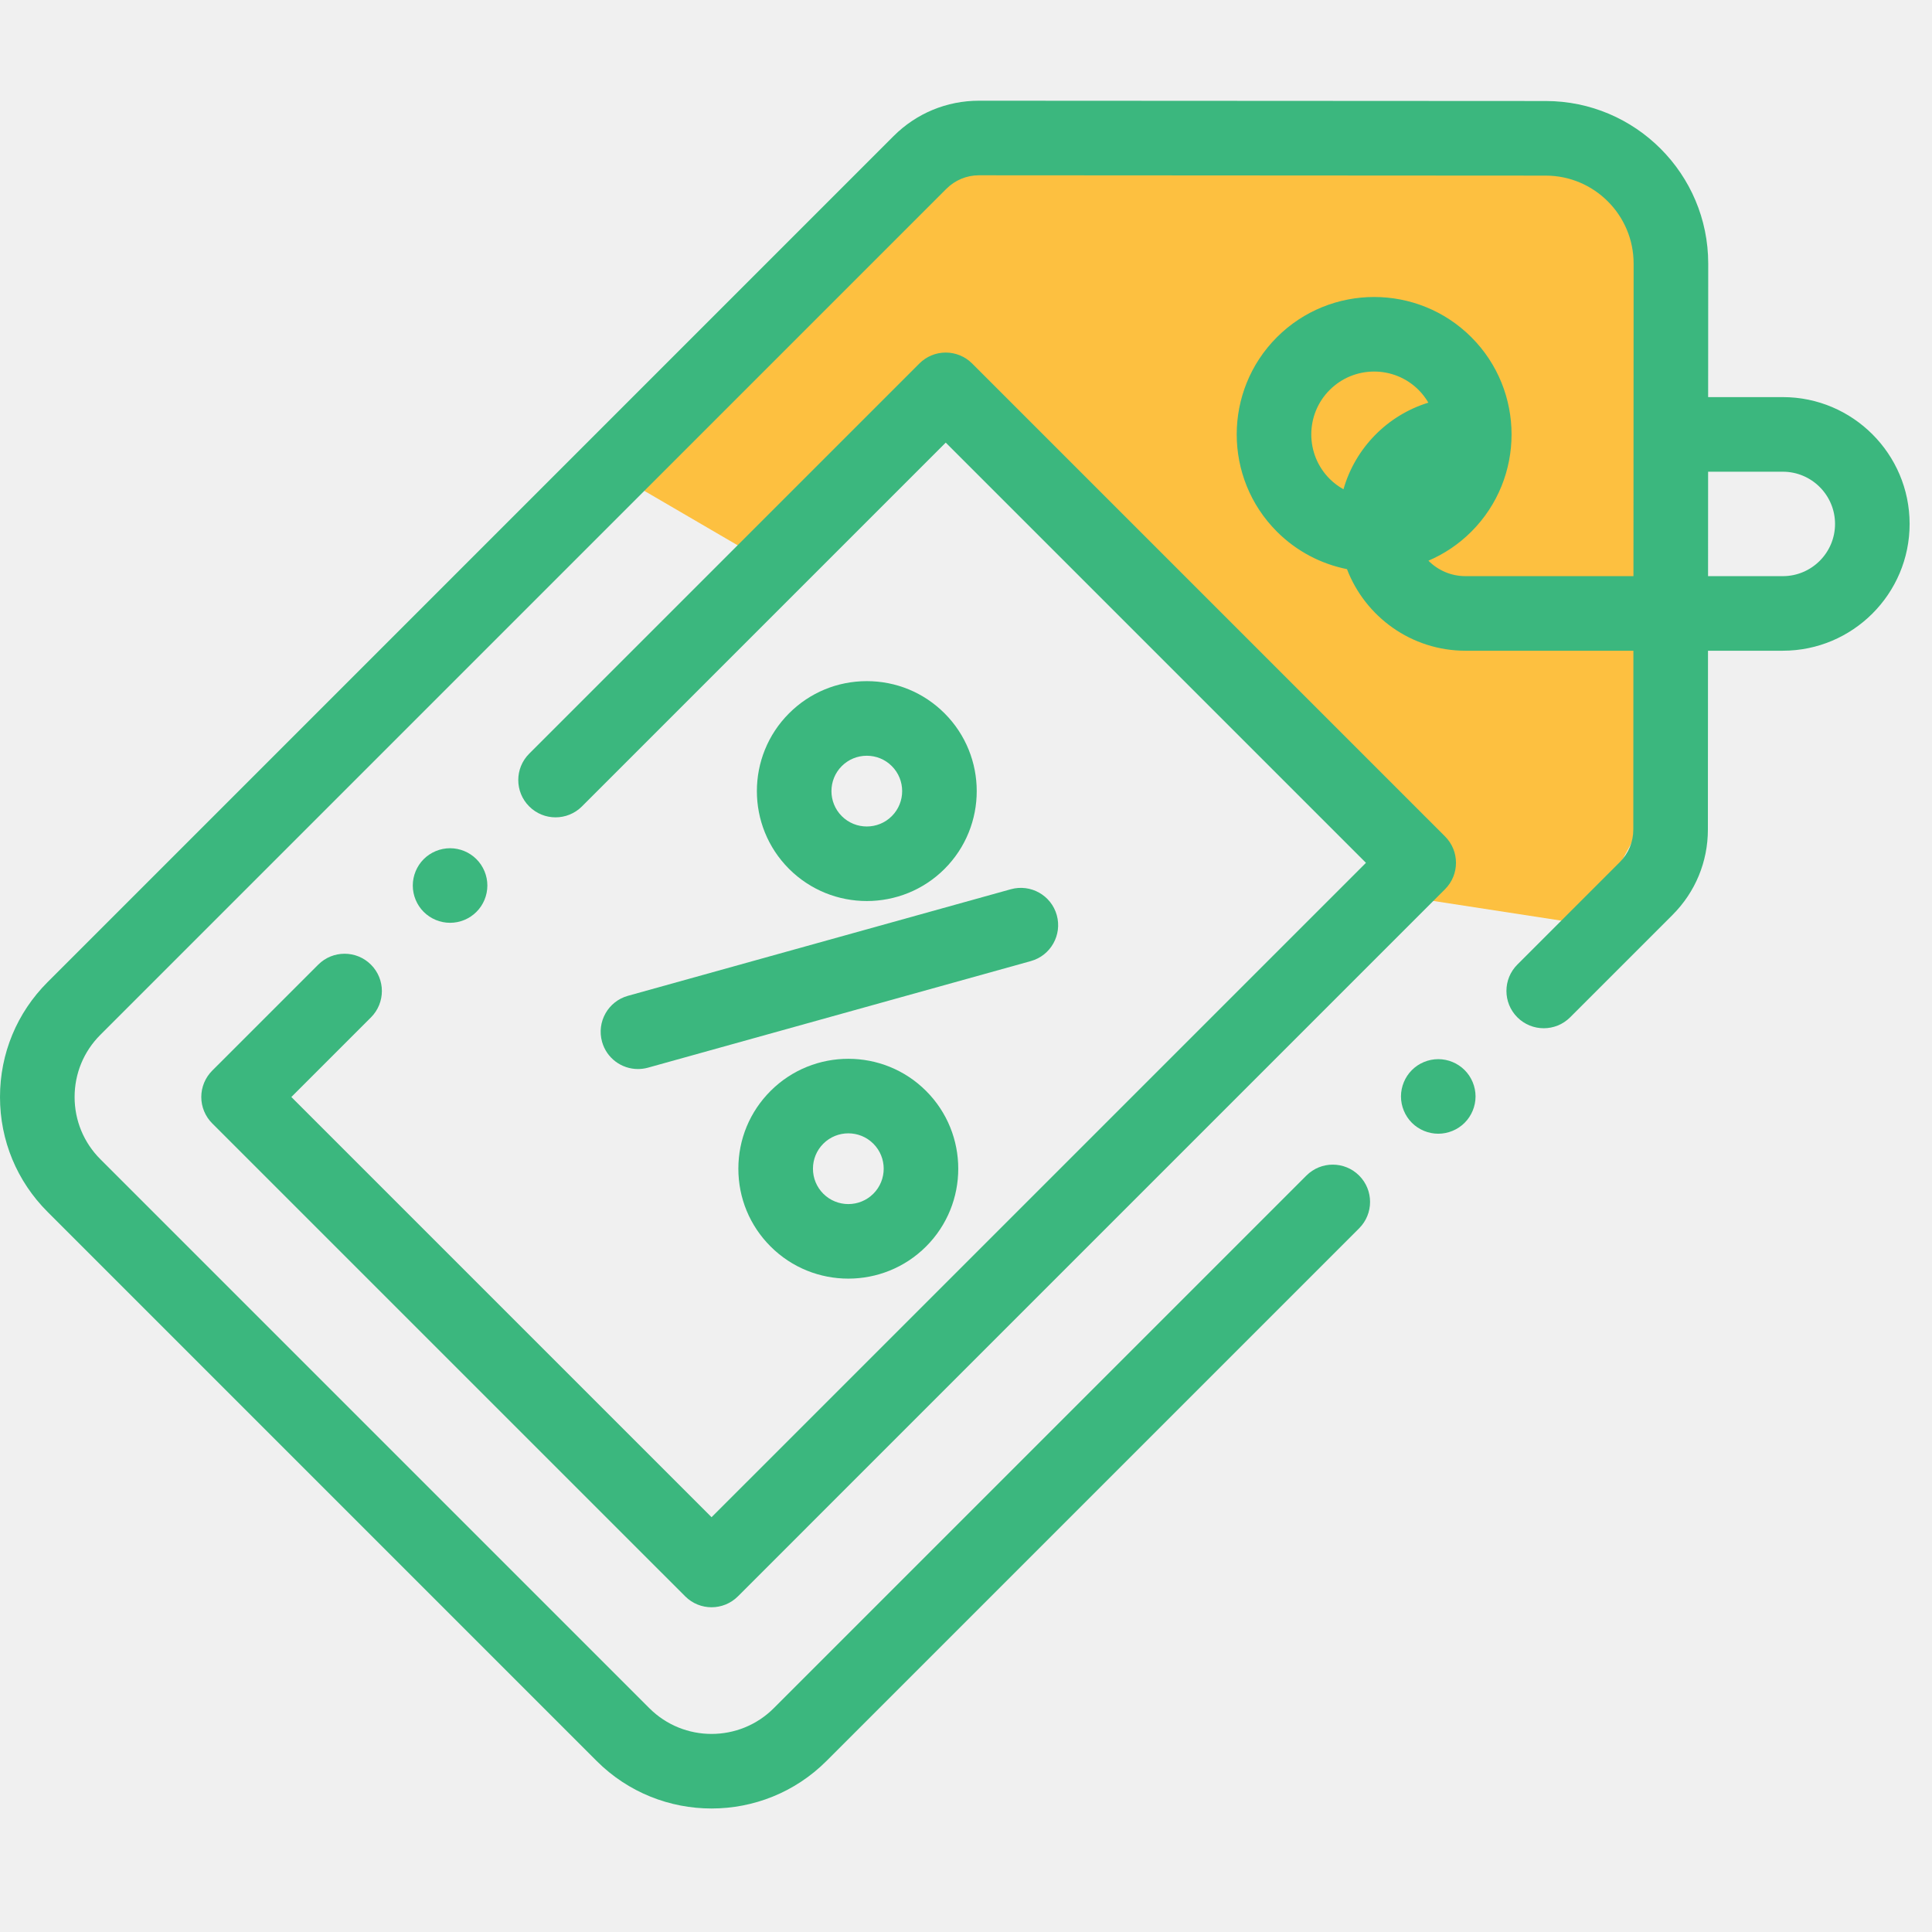
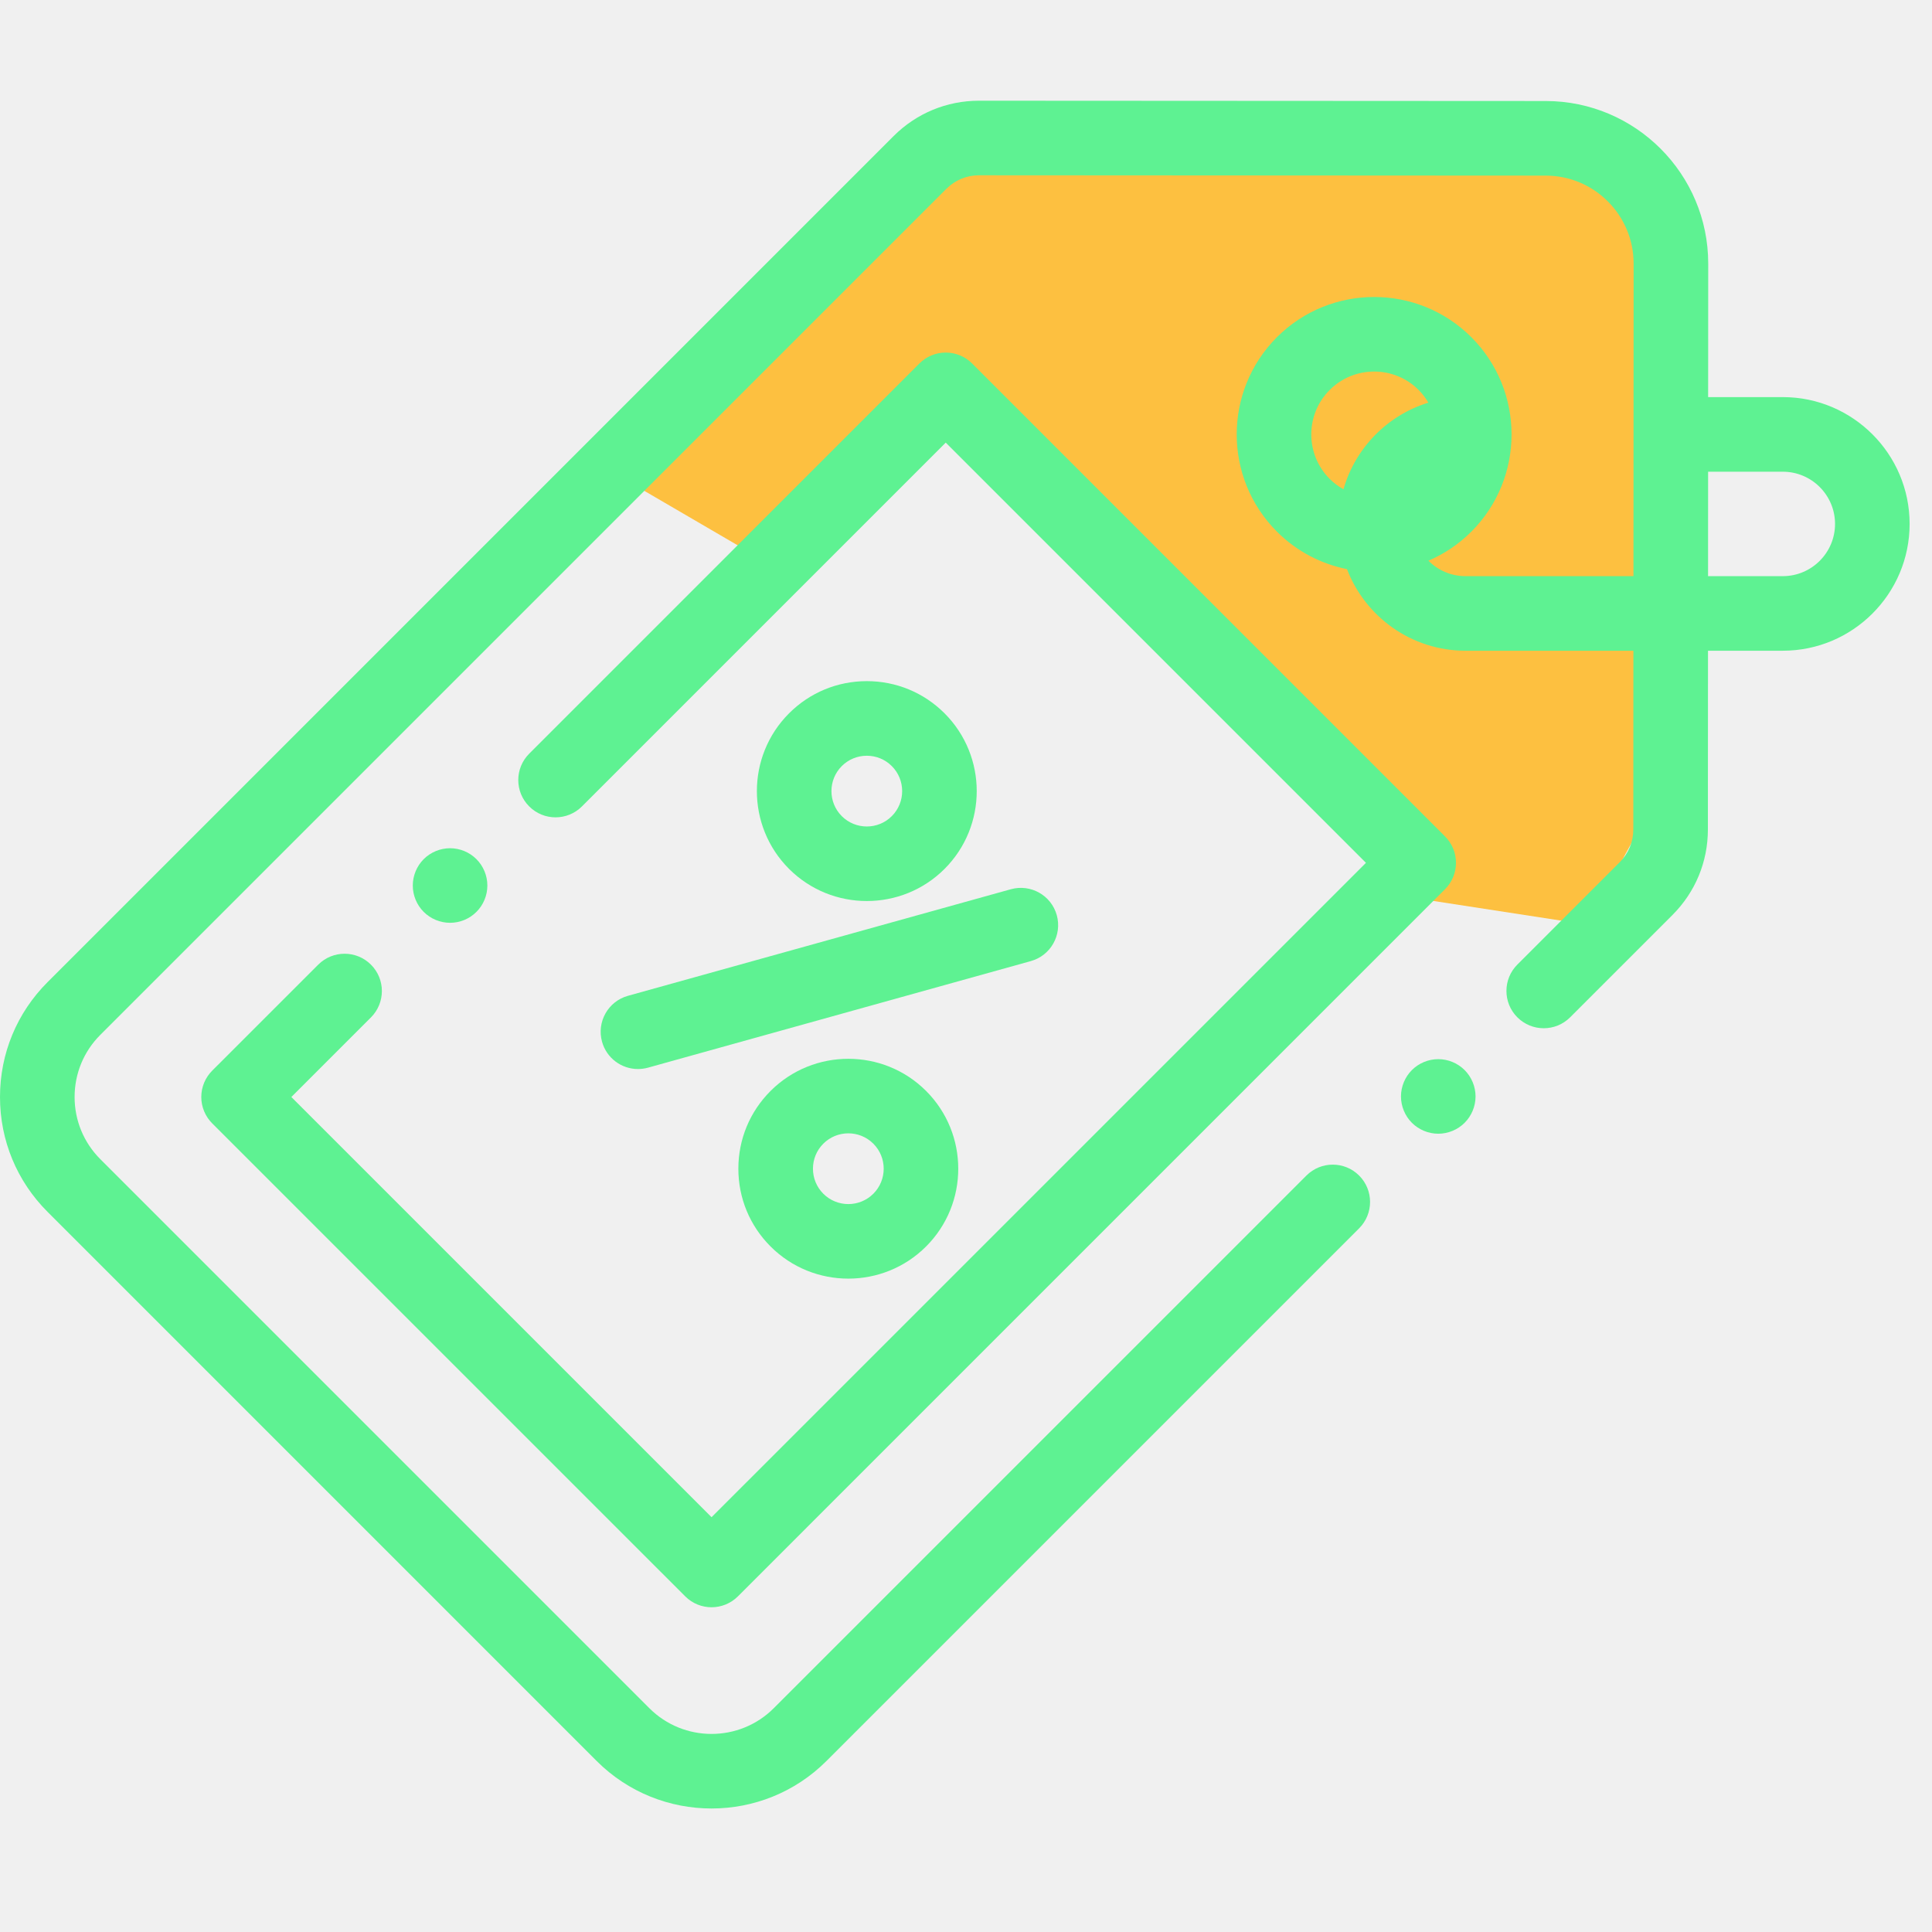
<svg xmlns="http://www.w3.org/2000/svg" width="70" height="70" viewBox="0 0 70 70" fill="none">
  <g clip-path="url(#clip0)">
    <path d="M44 5H34L22 17L28 20.5L34 14.5L46.5 27L51 32.5L57.5 33.5L60.5 28V9L55.5 5H44Z" fill="#FDC040" />
-     <path d="M64.595 14.388H61.889L61.892 9.552C61.894 6.305 59.254 3.662 56.006 3.66L35.474 3.649C35.473 3.649 35.472 3.649 35.471 3.649C34.303 3.649 33.204 4.104 32.377 4.93L1.725 35.583C0.612 36.695 0 38.173 0 39.747C0 41.32 0.612 42.798 1.725 43.91L21.617 63.803C22.765 64.951 24.273 65.525 25.781 65.525C27.289 65.525 28.797 64.951 29.945 63.803L49.244 44.504C49.772 43.976 49.772 43.12 49.244 42.593C48.716 42.065 47.861 42.065 47.333 42.593L28.034 61.892C26.792 63.134 24.77 63.134 23.528 61.892L3.636 42C3.034 41.398 2.703 40.597 2.703 39.747C2.703 38.896 3.034 38.095 3.636 37.494L34.288 6.842C34.604 6.526 35.024 6.351 35.471 6.351H35.472L56.005 6.363C57.761 6.363 59.19 7.794 59.189 9.551L59.183 20.875H53.096C52.572 20.875 52.097 20.66 51.754 20.315C52.319 20.073 52.849 19.723 53.31 19.262C55.252 17.319 55.252 14.16 53.31 12.218C51.368 10.275 48.208 10.275 46.265 12.218C44.323 14.16 44.323 17.319 46.265 19.262C46.985 19.982 47.873 20.434 48.804 20.621C49.465 22.347 51.139 23.577 53.096 23.577H59.181L59.178 30.055C59.178 30.503 59.003 30.922 58.687 31.238L54.977 34.948C54.449 35.476 54.449 36.332 54.977 36.86C55.505 37.387 56.36 37.387 56.888 36.86L60.599 33.149C61.424 32.323 61.88 31.225 61.88 30.057L61.884 23.577H64.595C67.128 23.577 69.189 21.517 69.189 18.983C69.189 16.45 67.128 14.388 64.595 14.388ZM48.177 14.129C48.621 13.684 49.205 13.462 49.788 13.462C50.372 13.462 50.955 13.684 51.399 14.129C51.54 14.269 51.656 14.425 51.752 14.589C50.269 15.044 49.103 16.231 48.677 17.727C48.498 17.627 48.329 17.503 48.177 17.351C47.288 16.462 47.288 15.017 48.177 14.129ZM64.595 20.875H61.886L61.888 17.091H64.595C65.638 17.091 66.487 17.94 66.487 18.983C66.487 20.026 65.638 20.875 64.595 20.875Z" fill="#3BB77E" />
-     <path d="M21.813 37.744C21.979 38.342 22.522 38.733 23.113 38.733C23.234 38.733 23.356 38.717 23.477 38.684L37.349 34.822C38.068 34.622 38.489 33.877 38.289 33.158C38.089 32.439 37.344 32.019 36.624 32.219L22.752 36.08C22.033 36.28 21.613 37.025 21.813 37.744Z" fill="#3BB77E" />
-     <path d="M27.919 39.527C27.166 40.28 26.752 41.28 26.752 42.345C26.752 43.409 27.166 44.409 27.919 45.162C28.696 45.939 29.716 46.327 30.736 46.327C31.757 46.327 32.777 45.939 33.554 45.162C35.108 43.608 35.108 41.081 33.554 39.527C32.001 37.974 29.473 37.974 27.919 39.527ZM31.643 43.251C31.143 43.751 30.33 43.751 29.83 43.251C29.588 43.009 29.455 42.687 29.455 42.344C29.455 42.002 29.588 41.68 29.83 41.438C30.08 41.188 30.409 41.063 30.736 41.063C31.065 41.063 31.393 41.188 31.643 41.438C32.143 41.938 32.143 42.751 31.643 43.251Z" fill="#3BB77E" />
-     <path d="M34.224 31.481C35.777 29.927 35.777 27.4 34.224 25.846C33.471 25.093 32.47 24.679 31.406 24.679C30.341 24.679 29.341 25.093 28.588 25.846C27.035 27.4 27.035 29.927 28.588 31.481C29.366 32.258 30.385 32.646 31.406 32.646C32.426 32.646 33.447 32.258 34.224 31.481ZM30.499 27.757C30.742 27.515 31.064 27.382 31.406 27.382C31.748 27.382 32.07 27.515 32.312 27.757C32.812 28.257 32.812 29.07 32.312 29.57C31.813 30.07 30.999 30.07 30.499 29.57C30 29.07 30 28.257 30.499 27.757Z" fill="#3BB77E" />
-     <path d="M13.441 34.952C12.913 34.424 12.057 34.424 11.529 34.952L7.689 38.791C7.436 39.045 7.293 39.388 7.293 39.747C7.293 40.105 7.436 40.449 7.689 40.702L24.826 57.838C25.089 58.102 25.435 58.234 25.781 58.234C26.127 58.234 26.473 58.102 26.737 57.838L52.357 32.217C52.885 31.689 52.885 30.834 52.357 30.306L35.222 13.17C34.968 12.916 34.624 12.774 34.266 12.774C33.908 12.774 33.564 12.916 33.311 13.17L19.174 27.307C18.646 27.835 18.646 28.69 19.174 29.218C19.701 29.746 20.557 29.746 21.085 29.218L34.266 16.037L49.491 31.262L25.781 54.971L10.556 39.747L13.441 36.862C13.968 36.334 13.968 35.479 13.441 34.952Z" fill="#3BB77E" />
-     <path d="M52.111 38.375C51.755 38.375 51.407 38.519 51.155 38.771C50.904 39.022 50.76 39.371 50.76 39.726C50.76 40.081 50.904 40.43 51.155 40.681C51.407 40.933 51.755 41.077 52.111 41.077C52.466 41.077 52.815 40.933 53.066 40.681C53.318 40.43 53.462 40.081 53.462 39.726C53.462 39.371 53.318 39.022 53.066 38.771C52.815 38.519 52.466 38.375 52.111 38.375Z" fill="#3BB77E" />
-     <path d="M17.262 33.039C17.515 32.788 17.658 32.441 17.658 32.084C17.658 31.729 17.515 31.381 17.262 31.129C17.011 30.877 16.663 30.733 16.307 30.733C15.951 30.733 15.603 30.877 15.351 31.129C15.1 31.38 14.956 31.729 14.956 32.084C14.956 32.441 15.1 32.788 15.351 33.039C15.604 33.292 15.951 33.435 16.307 33.435C16.663 33.435 17.011 33.292 17.262 33.039Z" fill="#3BB77E" />
+     <path d="M64.595 14.388H61.889L61.892 9.552C61.894 6.305 59.254 3.662 56.006 3.66L35.474 3.649C35.473 3.649 35.472 3.649 35.471 3.649C34.303 3.649 33.204 4.104 32.377 4.93L1.725 35.583C0.612 36.695 0 38.173 0 39.747C0 41.32 0.612 42.798 1.725 43.91L21.617 63.803C22.765 64.951 24.273 65.525 25.781 65.525C27.289 65.525 28.797 64.951 29.945 63.803L49.244 44.504C49.772 43.976 49.772 43.12 49.244 42.593C48.716 42.065 47.861 42.065 47.333 42.593L28.034 61.892C26.792 63.134 24.77 63.134 23.528 61.892L3.636 42C3.034 41.398 2.703 40.597 2.703 39.747C2.703 38.896 3.034 38.095 3.636 37.494L34.288 6.842C34.604 6.526 35.024 6.351 35.471 6.351H35.472L56.005 6.363C57.761 6.363 59.19 7.794 59.189 9.551L59.183 20.875H53.096C52.572 20.875 52.097 20.66 51.754 20.315C52.319 20.073 52.849 19.723 53.31 19.262C55.252 17.319 55.252 14.16 53.31 12.218C51.368 10.275 48.208 10.275 46.265 12.218C44.323 14.16 44.323 17.319 46.265 19.262C46.985 19.982 47.873 20.434 48.804 20.621C49.465 22.347 51.139 23.577 53.096 23.577H59.181L59.178 30.055C59.178 30.503 59.003 30.922 58.687 31.238L54.977 34.948C54.449 35.476 54.449 36.332 54.977 36.86C55.505 37.387 56.36 37.387 56.888 36.86L60.599 33.149C61.424 32.323 61.88 31.225 61.88 30.057L61.884 23.577H64.595C67.128 23.577 69.189 21.517 69.189 18.983C69.189 16.45 67.128 14.388 64.595 14.388ZM48.177 14.129C48.621 13.684 49.205 13.462 49.788 13.462C50.372 13.462 50.955 13.684 51.399 14.129C51.54 14.269 51.656 14.425 51.752 14.589C50.269 15.044 49.103 16.231 48.677 17.727C48.498 17.627 48.329 17.503 48.177 17.351C47.288 16.462 47.288 15.017 48.177 14.129ZM64.595 20.875H61.886L61.888 17.091H64.595C65.638 17.091 66.487 17.94 66.487 18.983C66.487 20.026 65.638 20.875 64.595 20.875Z" fill="#5EF292" />
+     <path d="M21.813 37.744C21.979 38.342 22.522 38.733 23.113 38.733C23.234 38.733 23.356 38.717 23.477 38.684L37.349 34.822C38.068 34.622 38.489 33.877 38.289 33.158C38.089 32.439 37.344 32.019 36.624 32.219L22.752 36.08C22.033 36.28 21.613 37.025 21.813 37.744Z" fill="#5EF292" />
+     <path d="M27.919 39.527C27.166 40.28 26.752 41.28 26.752 42.345C26.752 43.409 27.166 44.409 27.919 45.162C28.696 45.939 29.716 46.327 30.736 46.327C31.757 46.327 32.777 45.939 33.554 45.162C35.108 43.608 35.108 41.081 33.554 39.527C32.001 37.974 29.473 37.974 27.919 39.527ZM31.643 43.251C31.143 43.751 30.33 43.751 29.83 43.251C29.588 43.009 29.455 42.687 29.455 42.344C29.455 42.002 29.588 41.68 29.83 41.438C30.08 41.188 30.409 41.063 30.736 41.063C31.065 41.063 31.393 41.188 31.643 41.438C32.143 41.938 32.143 42.751 31.643 43.251Z" fill="#5EF292" />
+     <path d="M34.224 31.481C35.777 29.927 35.777 27.4 34.224 25.846C33.471 25.093 32.47 24.679 31.406 24.679C30.341 24.679 29.341 25.093 28.588 25.846C27.035 27.4 27.035 29.927 28.588 31.481C29.366 32.258 30.385 32.646 31.406 32.646C32.426 32.646 33.447 32.258 34.224 31.481ZM30.499 27.757C30.742 27.515 31.064 27.382 31.406 27.382C31.748 27.382 32.07 27.515 32.312 27.757C32.812 28.257 32.812 29.07 32.312 29.57C31.813 30.07 30.999 30.07 30.499 29.57C30 29.07 30 28.257 30.499 27.757Z" fill="#5EF292" />
+     <path d="M13.441 34.952C12.913 34.424 12.057 34.424 11.529 34.952L7.689 38.791C7.436 39.045 7.293 39.388 7.293 39.747C7.293 40.105 7.436 40.449 7.689 40.702L24.826 57.838C25.089 58.102 25.435 58.234 25.781 58.234C26.127 58.234 26.473 58.102 26.737 57.838L52.357 32.217C52.885 31.689 52.885 30.834 52.357 30.306L35.222 13.17C34.968 12.916 34.624 12.774 34.266 12.774C33.908 12.774 33.564 12.916 33.311 13.17L19.174 27.307C18.646 27.835 18.646 28.69 19.174 29.218C19.701 29.746 20.557 29.746 21.085 29.218L34.266 16.037L49.491 31.262L25.781 54.971L10.556 39.747L13.441 36.862C13.968 36.334 13.968 35.479 13.441 34.952Z" fill="#5EF292" />
+     <path d="M52.111 38.375C51.755 38.375 51.407 38.519 51.155 38.771C50.904 39.022 50.76 39.371 50.76 39.726C50.76 40.081 50.904 40.43 51.155 40.681C51.407 40.933 51.755 41.077 52.111 41.077C52.466 41.077 52.815 40.933 53.066 40.681C53.318 40.43 53.462 40.081 53.462 39.726C53.462 39.371 53.318 39.022 53.066 38.771C52.815 38.519 52.466 38.375 52.111 38.375Z" fill="#5EF292" />
+     <path d="M17.262 33.039C17.515 32.788 17.658 32.441 17.658 32.084C17.658 31.729 17.515 31.381 17.262 31.129C17.011 30.877 16.663 30.733 16.307 30.733C15.951 30.733 15.603 30.877 15.351 31.129C15.1 31.38 14.956 31.729 14.956 32.084C14.956 32.441 15.1 32.788 15.351 33.039C15.604 33.292 15.951 33.435 16.307 33.435C16.663 33.435 17.011 33.292 17.262 33.039Z" fill="#5EF292" />
  </g>
  <defs>
    <clipPath id="clip0">
      <rect width="69.189" height="69.189" fill="white" />
    </clipPath>
  </defs>
</svg>
